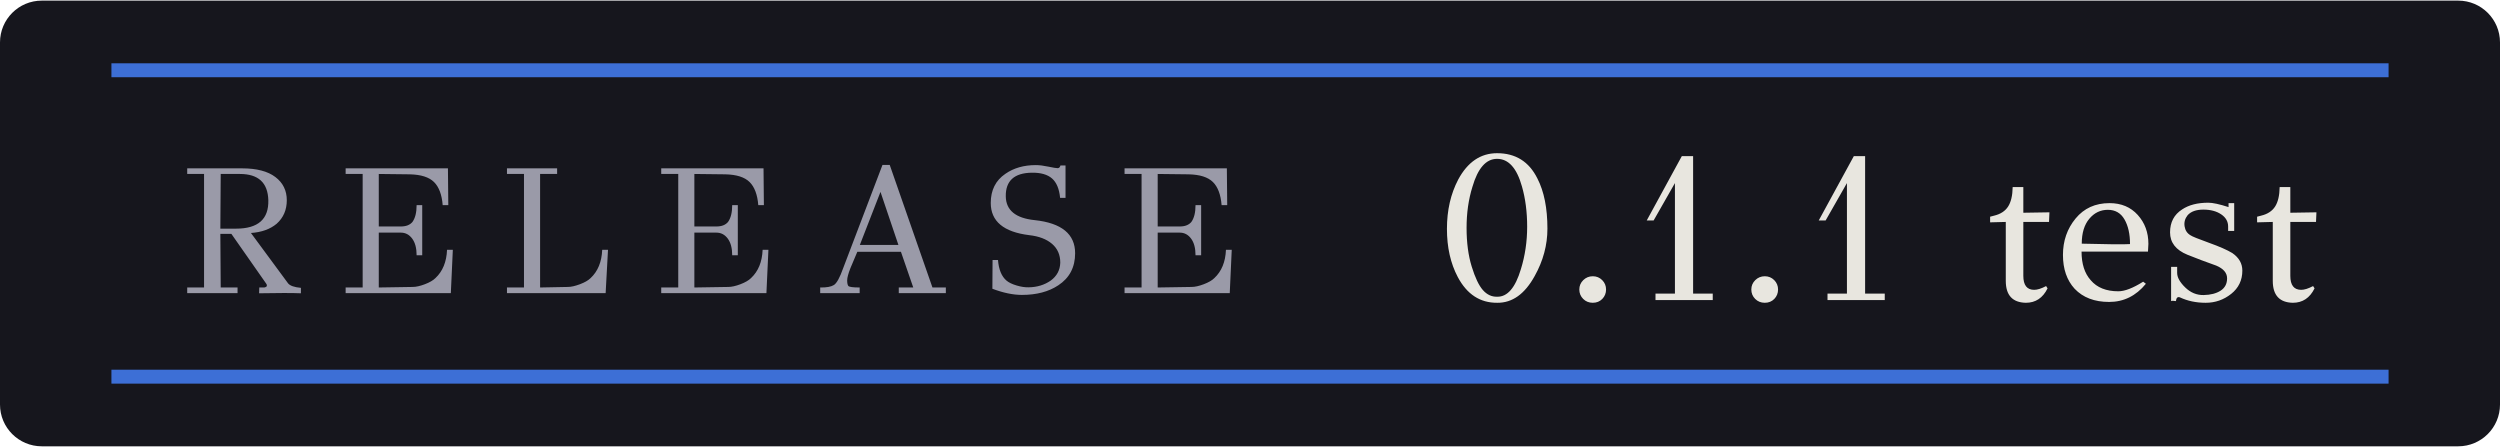
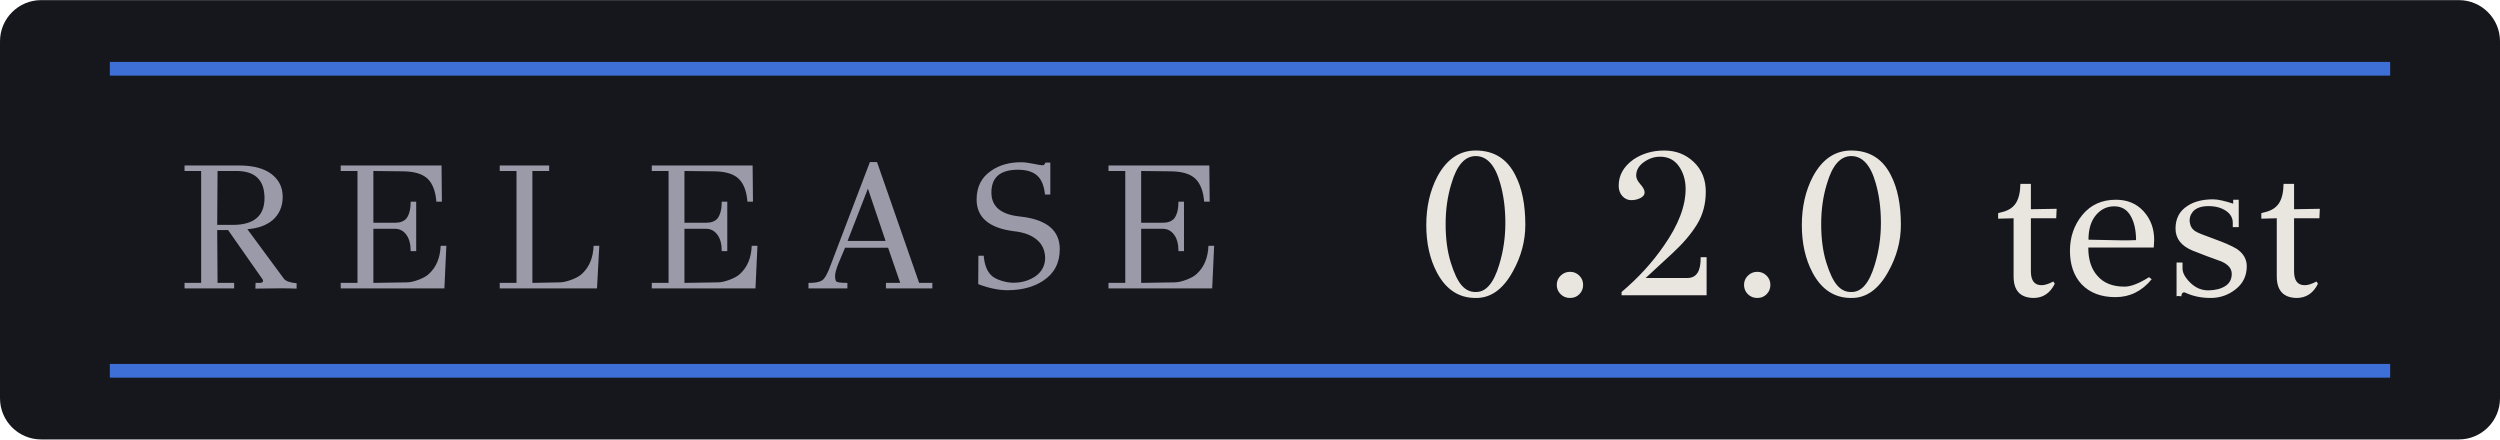
- <svg xmlns="http://www.w3.org/2000/svg" width="179" height="32" viewBox="0 0 179.5 32.0">
-   <rect width="179.5" height="32" rx="3" fill="#16161d" />
-   <path d="M8,5 H171.5 M8,27 H171.5" stroke="#3d6fd6" stroke-width="1" />
+ <svg xmlns="http://www.w3.org/2000/svg" width="182" height="32" viewBox="0 0 182.1 32.0">
+   <rect width="182.1" height="32" rx="3" fill="#16161d" />
+   <path d="M8,5 H174.1 M8,27 H174.1" stroke="#3d6fd6" stroke-width="1" />
  <path d="M6.097 -0.702 3.614 -4.251H2.821L2.847 -0.403H4.056V0.0H0.442V-0.403H1.651V-8.554H0.442V-8.957H4.381Q5.954 -8.957 6.773 -8.333Q7.592 -7.709 7.592 -6.669Q7.592 -5.629 6.864 -4.979Q6.162 -4.394 5.018 -4.316L7.683 -0.702Q7.891 -0.442 8.606 -0.377V0.013Q7.657 -0.026 5.603 0.013L5.616 -0.403H5.98Q6.162 -0.442 6.162 -0.539Q6.162 -0.637 6.097 -0.702ZM3.952 -4.628Q6.318 -4.628 6.266 -6.669Q6.214 -8.554 4.225 -8.554H2.847L2.821 -4.628ZM19.097 -3.107H19.513L19.37 0.0H11.817V-0.403H13.039V-8.554H11.817V-8.957H19.162L19.188 -6.318H18.785Q18.694 -7.449 18.161 -7.975Q17.628 -8.502 16.419 -8.528L14.196 -8.554V-4.784H15.782Q16.341 -4.784 16.614 -5.109Q16.913 -5.525 16.913 -6.318H17.316V-2.717H16.913Q16.913 -3.484 16.595 -3.913Q16.276 -4.342 15.782 -4.342H14.196V-0.403L16.627 -0.442Q16.991 -0.442 17.505 -0.637Q18.018 -0.832 18.265 -1.079Q19.045 -1.807 19.097 -3.107ZM30.238 -3.107H30.654L30.485 0.0H23.4V-0.403H24.622V-8.554H23.4V-8.957H27.001V-8.554H25.779V-0.403L27.768 -0.442Q28.119 -0.442 28.639 -0.637Q29.159 -0.832 29.406 -1.079Q30.186 -1.807 30.238 -3.107ZM41.756 -3.107H42.172L42.029 0.0H34.476V-0.403H35.698V-8.554H34.476V-8.957H41.821L41.847 -6.318H41.444Q41.353 -7.449 40.82 -7.975Q40.287 -8.502 39.078 -8.528L36.855 -8.554V-4.784H38.441Q39.0 -4.784 39.273 -5.109Q39.572 -5.525 39.572 -6.318H39.975V-2.717H39.572Q39.572 -3.484 39.254 -3.913Q38.935 -4.342 38.441 -4.342H36.855V-0.403L39.286 -0.442Q39.65 -0.442 40.163 -0.637Q40.677 -0.832 40.924 -1.079Q41.704 -1.807 41.756 -3.107ZM54.912 -0.403V0.0H51.532V-0.403H52.572L51.688 -2.964H48.555L48.061 -1.794Q47.827 -1.196 47.827 -0.916Q47.827 -0.637 47.905 -0.52Q47.983 -0.403 48.724 -0.403V0.0H45.89V-0.403Q46.566 -0.39 46.871 -0.579Q47.177 -0.767 47.541 -1.794L50.362 -9.204H50.882L53.95 -0.403ZM48.737 -3.458H51.506L50.219 -7.267ZM64.194 -2.86Q64.194 -1.352 62.985 -0.559Q61.945 0.13 60.372 0.13Q59.423 0.13 58.253 -0.312L58.266 -2.379H58.656Q58.734 -1.352 59.267 -0.897Q59.514 -0.689 59.995 -0.546Q60.476 -0.403 60.866 -0.416Q61.763 -0.429 62.439 -0.897Q63.102 -1.378 63.128 -2.184Q63.128 -3.029 62.537 -3.536Q61.945 -4.043 60.905 -4.16Q58.136 -4.498 58.136 -6.474Q58.136 -7.852 59.189 -8.567Q60.086 -9.191 61.373 -9.191Q61.75 -9.191 62.27 -9.08Q62.79 -8.97 62.939 -8.97Q63.089 -8.97 63.141 -9.165H63.505V-6.838H63.115Q63.024 -7.8 62.537 -8.229Q62.049 -8.658 61.087 -8.645Q59.189 -8.619 59.215 -6.942Q59.241 -5.447 61.295 -5.239Q64.194 -4.927 64.194 -2.86ZM75.023 -3.107H75.439L75.296 0.0H67.743V-0.403H68.965V-8.554H67.743V-8.957H75.088L75.114 -6.318H74.711Q74.62 -7.449 74.087 -7.975Q73.554 -8.502 72.345 -8.528L70.122 -8.554V-4.784H71.708Q72.267 -4.784 72.54 -5.109Q72.839 -5.525 72.839 -6.318H73.242V-2.717H72.839Q72.839 -3.484 72.52 -3.913Q72.202 -4.342 71.708 -4.342H70.122V-0.403L72.553 -0.442Q72.917 -0.442 73.43 -0.637Q73.944 -0.832 74.191 -1.079Q74.971 -1.807 75.023 -3.107Z" transform="translate(13 21)" fill="#9a9aa8" />
-   <path d="M7.905 -5.13Q7.905 -3.36 6.99 -1.725Q5.925 0.21 4.305 0.195Q2.46 0.21 1.47 -1.65Q0.69 -3.12 0.69 -5.115Q0.69 -7.11 1.5 -8.655Q2.52 -10.545 4.29 -10.545Q6.285 -10.545 7.185 -8.73Q7.905 -7.335 7.905 -5.13ZM6.0 -2.22Q6.45 -3.675 6.45 -5.265Q6.45 -6.855 6.075 -8.16Q5.52 -10.14 4.29 -10.14Q3.105 -10.14 2.52 -8.13Q2.1 -6.78 2.1 -5.19Q2.1 -3.6 2.468 -2.407Q2.835 -1.215 3.27 -0.72Q3.705 -0.225 4.29 -0.24Q5.4 -0.21 6.0 -2.22ZM11.162 -1.71Q11.56 -1.71 11.837 -1.433Q12.115 -1.155 12.115 -0.758Q12.115 -0.36 11.845 -0.082Q11.575 0.195 11.162 0.195Q10.75 0.195 10.473 -0.082Q10.195 -0.36 10.195 -0.758Q10.195 -1.155 10.48 -1.433Q10.765 -1.71 11.162 -1.71ZM19.775 -0.465V0.0H15.665V-0.465H17.06V-8.4L15.53 -5.715H15.035L17.555 -10.335H18.365V-0.465ZM23.512 -1.71Q23.91 -1.71 24.188 -1.433Q24.465 -1.155 24.465 -0.758Q24.465 -0.36 24.195 -0.082Q23.925 0.195 23.512 0.195Q23.1 0.195 22.822 -0.082Q22.545 -0.36 22.545 -0.758Q22.545 -1.155 22.83 -1.433Q23.115 -1.71 23.512 -1.71ZM32.125 -0.465V0.0H28.015V-0.465H29.41V-8.4L27.88 -5.715H27.385L29.905 -10.335H30.715V-0.465ZM41.31 -8.115H42.075V-6.27L43.95 -6.3L43.92 -5.61H42.075V-1.74Q42.075 -0.735 42.855 -0.735Q43.2 -0.735 43.71 -1.005L43.815 -0.84Q43.305 0.195 42.255 0.195Q40.815 0.165 40.815 -1.38V-5.61L39.69 -5.58V-5.985Q39.795 -6.015 39.975 -6.06Q40.665 -6.225 40.98 -6.712Q41.295 -7.2 41.31 -8.115ZM51.025 -3.48H46.255Q46.255 -2.16 46.915 -1.425Q47.59 -0.63 48.895 -0.63Q49.585 -0.63 50.68 -1.32L50.875 -1.17Q49.81 0.135 48.235 0.135Q46.66 0.135 45.76 -0.81Q44.92 -1.725 44.92 -3.24Q44.92 -4.755 45.828 -5.857Q46.735 -6.96 48.265 -6.96Q49.525 -6.96 50.29 -6.112Q51.055 -5.265 51.055 -4.035Q51.055 -3.87 51.025 -3.48ZM49.735 -4.02Q49.735 -5.1 49.338 -5.79Q48.94 -6.48 48.145 -6.48Q47.35 -6.48 46.81 -5.835Q46.27 -5.19 46.27 -4.05Q49.075 -3.975 49.735 -4.02ZM57.8 -2.115Q57.8 -1.08 56.998 -0.443Q56.195 0.195 55.168 0.195Q54.14 0.195 53.315 -0.195Q53.075 -0.285 53.03 0.075Q52.775 0.03 52.685 0.075V-2.385H53.12V-1.95Q53.12 -1.47 53.698 -0.907Q54.275 -0.345 55.025 -0.36Q55.775 -0.375 56.24 -0.675Q56.705 -0.975 56.705 -1.56Q56.705 -2.145 55.925 -2.475Q54.86 -2.85 53.855 -3.255Q52.61 -3.765 52.61 -4.86Q52.61 -5.955 53.48 -6.51Q54.2 -6.99 55.355 -6.99Q55.835 -6.99 56.81 -6.675V-6.96H57.215V-4.965H56.78V-5.28Q56.78 -5.82 56.278 -6.157Q55.775 -6.495 55.003 -6.495Q54.23 -6.495 53.87 -6.09Q53.585 -5.73 53.653 -5.295Q53.72 -4.86 54.08 -4.65Q54.245 -4.53 55.392 -4.117Q56.54 -3.705 57.08 -3.375Q57.8 -2.88 57.8 -2.115ZM60.48 -8.115H61.245V-6.27L63.12 -6.3L63.09 -5.61H61.245V-1.74Q61.245 -0.735 62.025 -0.735Q62.37 -0.735 62.88 -1.005L62.985 -0.84Q62.475 0.195 61.425 0.195Q59.985 0.165 59.985 -1.38V-5.61L58.86 -5.58V-5.985Q58.965 -6.015 59.145 -6.06Q59.835 -6.225 60.15 -6.712Q60.465 -7.2 60.48 -8.115Z" transform="translate(103.2 21.5)" fill="#e8e6df" />
+   <path d="M7.905 -5.13Q7.905 -3.36 6.99 -1.725Q5.925 0.21 4.305 0.195Q2.46 0.21 1.47 -1.65Q0.69 -3.12 0.69 -5.115Q0.69 -7.11 1.5 -8.655Q2.52 -10.545 4.29 -10.545Q6.285 -10.545 7.185 -8.73Q7.905 -7.335 7.905 -5.13ZM6.0 -2.22Q6.45 -3.675 6.45 -5.265Q6.45 -6.855 6.075 -8.16Q5.52 -10.14 4.29 -10.14Q3.105 -10.14 2.52 -8.13Q2.1 -6.78 2.1 -5.19Q2.1 -3.6 2.468 -2.407Q2.835 -1.215 3.27 -0.72Q3.705 -0.225 4.29 -0.24Q5.4 -0.21 6.0 -2.22ZM11.162 -1.71Q11.56 -1.71 11.837 -1.433Q12.115 -1.155 12.115 -0.758Q12.115 -0.36 11.845 -0.082Q11.575 0.195 11.162 0.195Q10.75 0.195 10.473 -0.082Q10.195 -0.36 10.195 -0.758Q10.195 -1.155 10.48 -1.433Q10.765 -1.71 11.162 -1.71ZM21.11 -2.775V0.0H14.915V-0.24Q16.73 -1.77 17.99 -3.6Q19.58 -5.865 19.58 -7.74Q19.58 -8.7 19.093 -9.397Q18.605 -10.095 17.72 -10.095Q17.09 -10.095 16.535 -9.697Q15.98 -9.3 15.98 -8.715Q15.98 -8.43 16.288 -8.085Q16.595 -7.74 16.595 -7.492Q16.595 -7.245 16.295 -7.088Q15.995 -6.93 15.62 -6.93Q15.245 -6.93 14.975 -7.223Q14.705 -7.515 14.705 -7.98Q14.705 -9.12 15.77 -9.885Q16.745 -10.545 18.02 -10.545Q19.295 -10.545 20.172 -9.712Q21.05 -8.88 21.05 -7.545Q21.05 -6.21 20.413 -5.168Q19.775 -4.125 18.62 -3.06L16.67 -1.26H19.715Q20.705 -1.26 20.675 -2.775ZM24.802 -1.71Q25.2 -1.71 25.477 -1.433Q25.755 -1.155 25.755 -0.758Q25.755 -0.36 25.485 -0.082Q25.215 0.195 24.802 0.195Q24.39 0.195 24.112 -0.082Q23.835 -0.36 23.835 -0.758Q23.835 -1.155 24.12 -1.433Q24.405 -1.71 24.802 -1.71ZM35.26 -5.13Q35.26 -3.36 34.345 -1.725Q33.28 0.21 31.66 0.195Q29.815 0.21 28.825 -1.65Q28.045 -3.12 28.045 -5.115Q28.045 -7.11 28.855 -8.655Q29.875 -10.545 31.645 -10.545Q33.64 -10.545 34.54 -8.73Q35.26 -7.335 35.26 -5.13ZM33.355 -2.22Q33.805 -3.675 33.805 -5.265Q33.805 -6.855 33.43 -8.16Q32.875 -10.14 31.645 -10.14Q30.46 -10.14 29.875 -8.13Q29.455 -6.78 29.455 -5.19Q29.455 -3.6 29.822 -2.407Q30.19 -1.215 30.625 -0.72Q31.06 -0.225 31.645 -0.24Q32.755 -0.21 33.355 -2.22ZM43.965 -8.115H44.73V-6.27L46.605 -6.3L46.575 -5.61H44.73V-1.74Q44.73 -0.735 45.51 -0.735Q45.855 -0.735 46.365 -1.005L46.47 -0.84Q45.96 0.195 44.91 0.195Q43.47 0.165 43.47 -1.38V-5.61L42.345 -5.58V-5.985Q42.45 -6.015 42.63 -6.06Q43.32 -6.225 43.635 -6.712Q43.95 -7.2 43.965 -8.115ZM53.68 -3.48H48.91Q48.91 -2.16 49.57 -1.425Q50.245 -0.63 51.55 -0.63Q52.24 -0.63 53.335 -1.32L53.53 -1.17Q52.465 0.135 50.89 0.135Q49.315 0.135 48.415 -0.81Q47.575 -1.725 47.575 -3.24Q47.575 -4.755 48.482 -5.857Q49.39 -6.96 50.92 -6.96Q52.18 -6.96 52.945 -6.112Q53.71 -5.265 53.71 -4.035Q53.71 -3.87 53.68 -3.48ZM52.39 -4.02Q52.39 -5.1 51.992 -5.79Q51.595 -6.48 50.8 -6.48Q50.005 -6.48 49.465 -5.835Q48.925 -5.19 48.925 -4.05Q51.73 -3.975 52.39 -4.02ZM60.455 -2.115Q60.455 -1.08 59.652 -0.443Q58.85 0.195 57.822 0.195Q56.795 0.195 55.97 -0.195Q55.73 -0.285 55.685 0.075Q55.43 0.03 55.34 0.075V-2.385H55.775V-1.95Q55.775 -1.47 56.352 -0.907Q56.93 -0.345 57.68 -0.36Q58.43 -0.375 58.895 -0.675Q59.36 -0.975 59.36 -1.56Q59.36 -2.145 58.58 -2.475Q57.515 -2.85 56.51 -3.255Q55.265 -3.765 55.265 -4.86Q55.265 -5.955 56.135 -6.51Q56.855 -6.99 58.01 -6.99Q58.49 -6.99 59.465 -6.675V-6.96H59.87V-4.965H59.435V-5.28Q59.435 -5.82 58.932 -6.157Q58.43 -6.495 57.657 -6.495Q56.885 -6.495 56.525 -6.09Q56.24 -5.73 56.307 -5.295Q56.375 -4.86 56.735 -4.65Q56.9 -4.53 58.047 -4.117Q59.195 -3.705 59.735 -3.375Q60.455 -2.88 60.455 -2.115ZM63.135 -8.115H63.9V-6.27L65.775 -6.3L65.745 -5.61H63.9V-1.74Q63.9 -0.735 64.68 -0.735Q65.025 -0.735 65.535 -1.005L65.64 -0.84Q65.13 0.195 64.08 0.195Q62.64 0.165 62.64 -1.38V-5.61L61.515 -5.58V-5.985Q61.62 -6.015 61.8 -6.06Q62.49 -6.225 62.805 -6.712Q63.12 -7.2 63.135 -8.115Z" transform="translate(103.2 21.5)" fill="#e8e6df" />
</svg>
